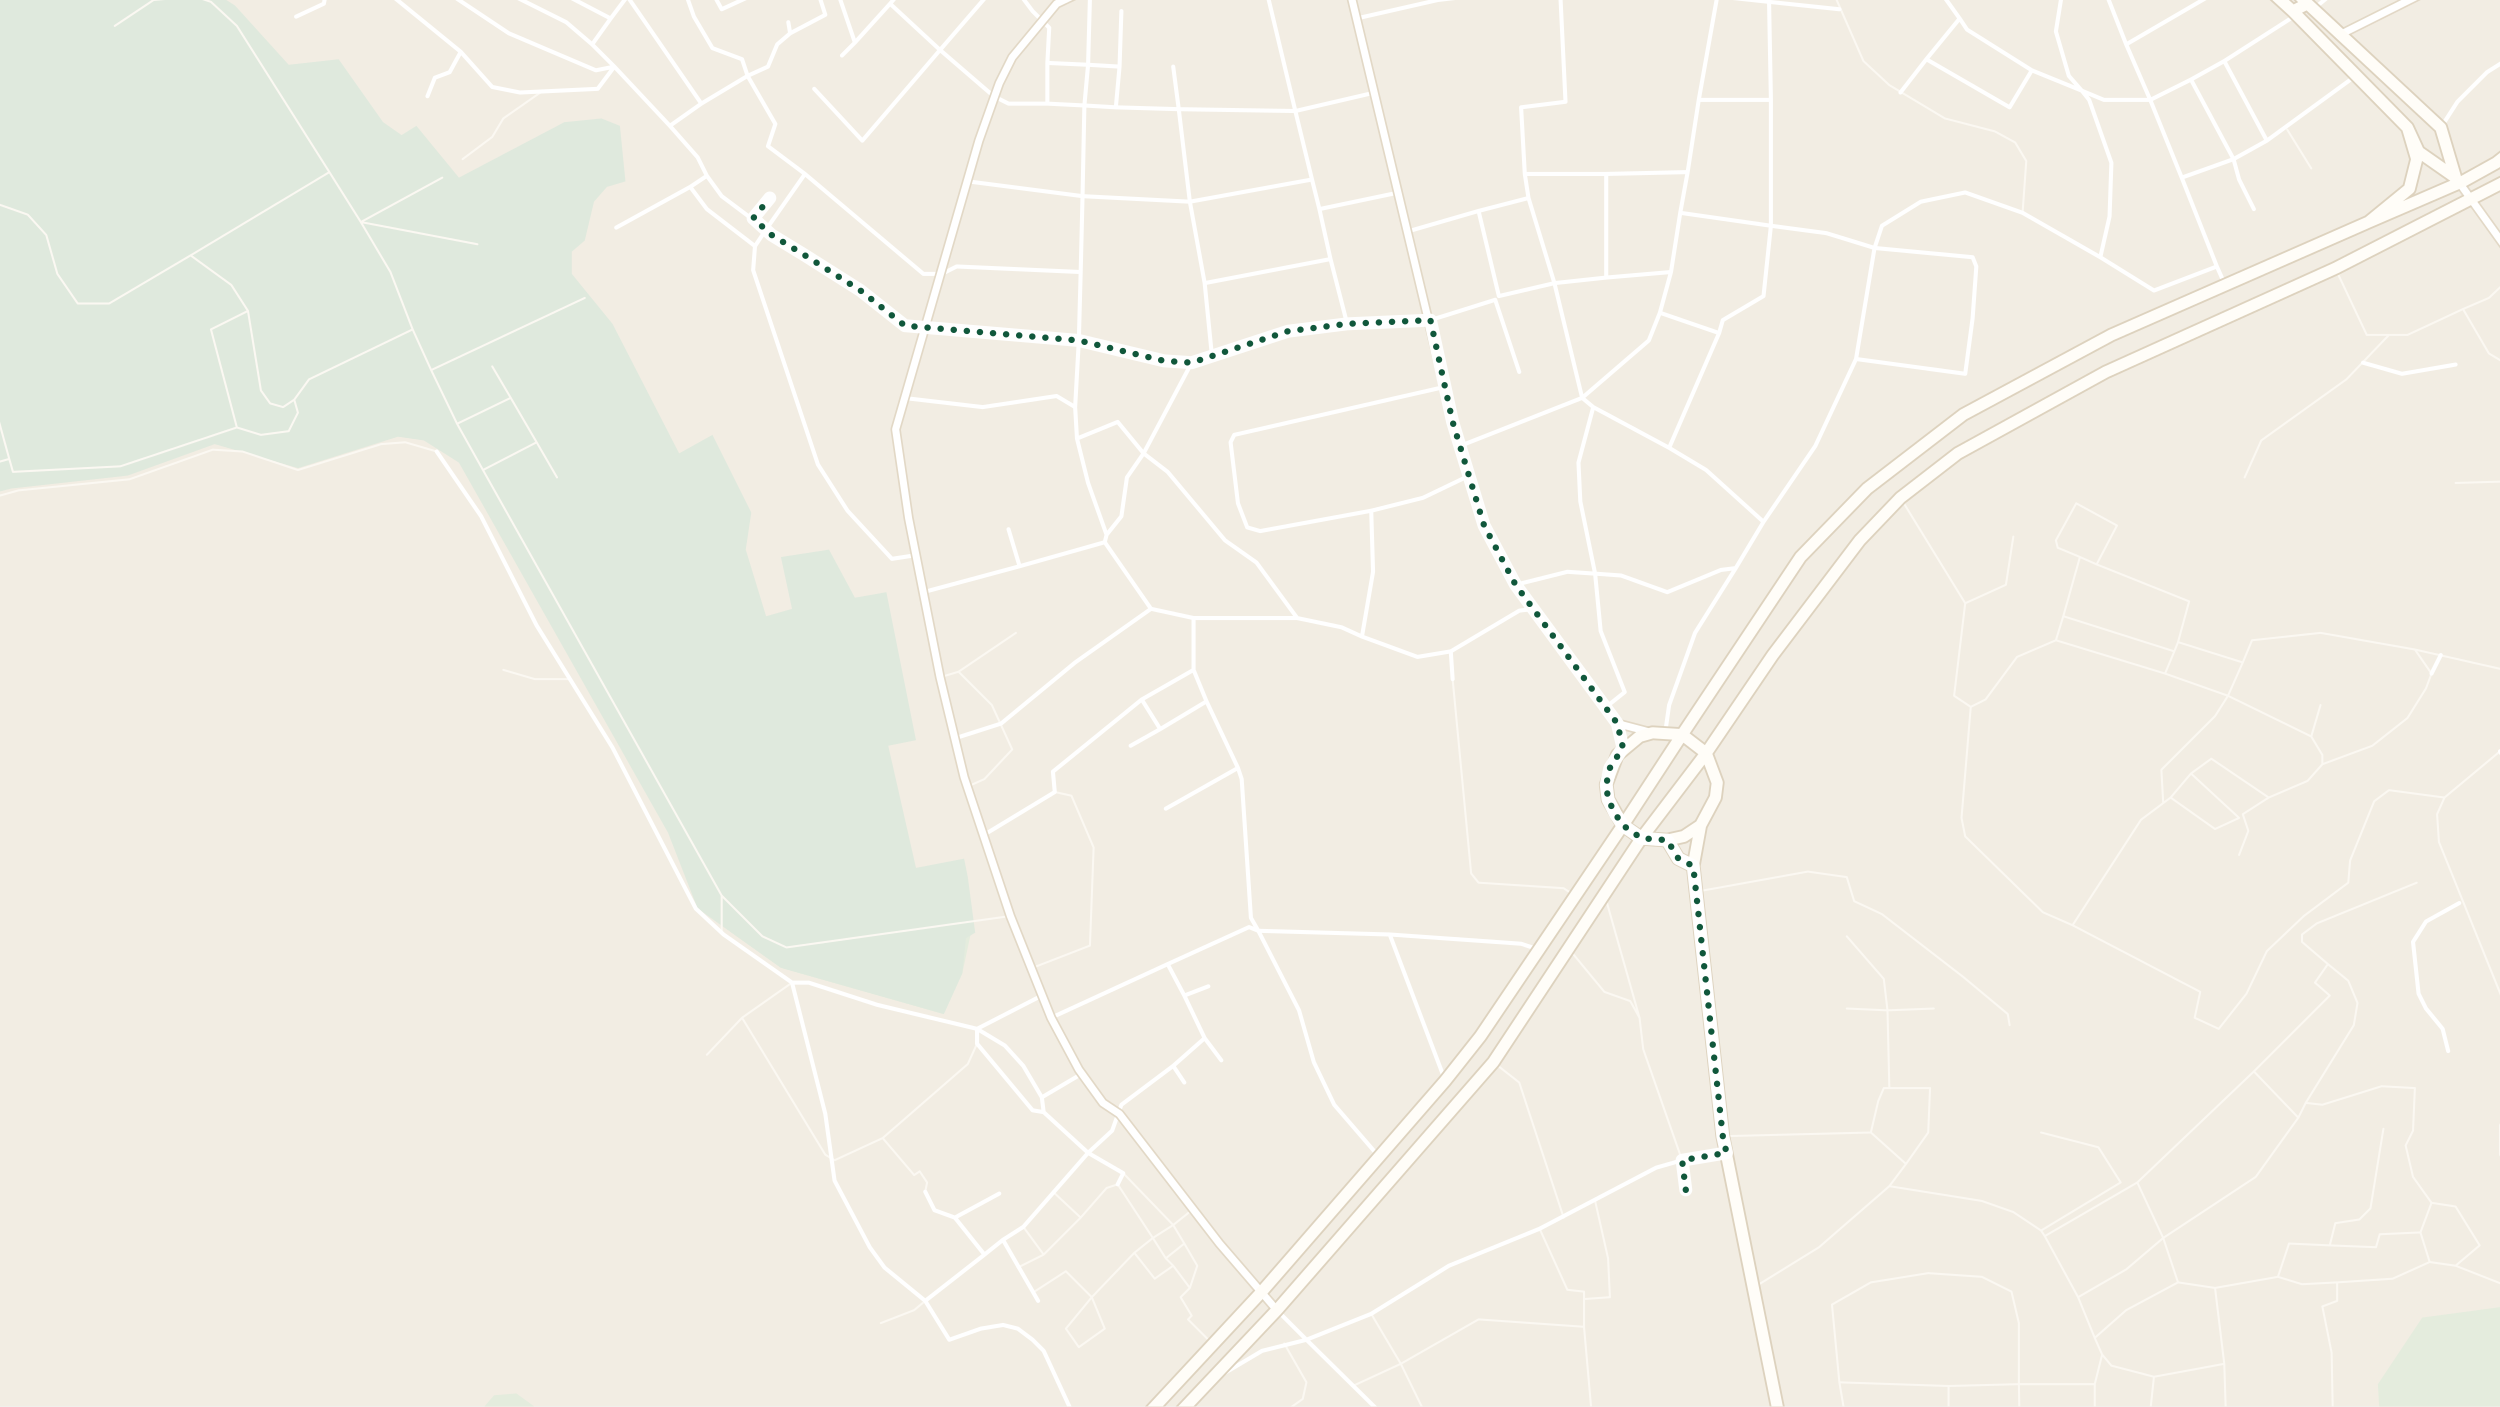
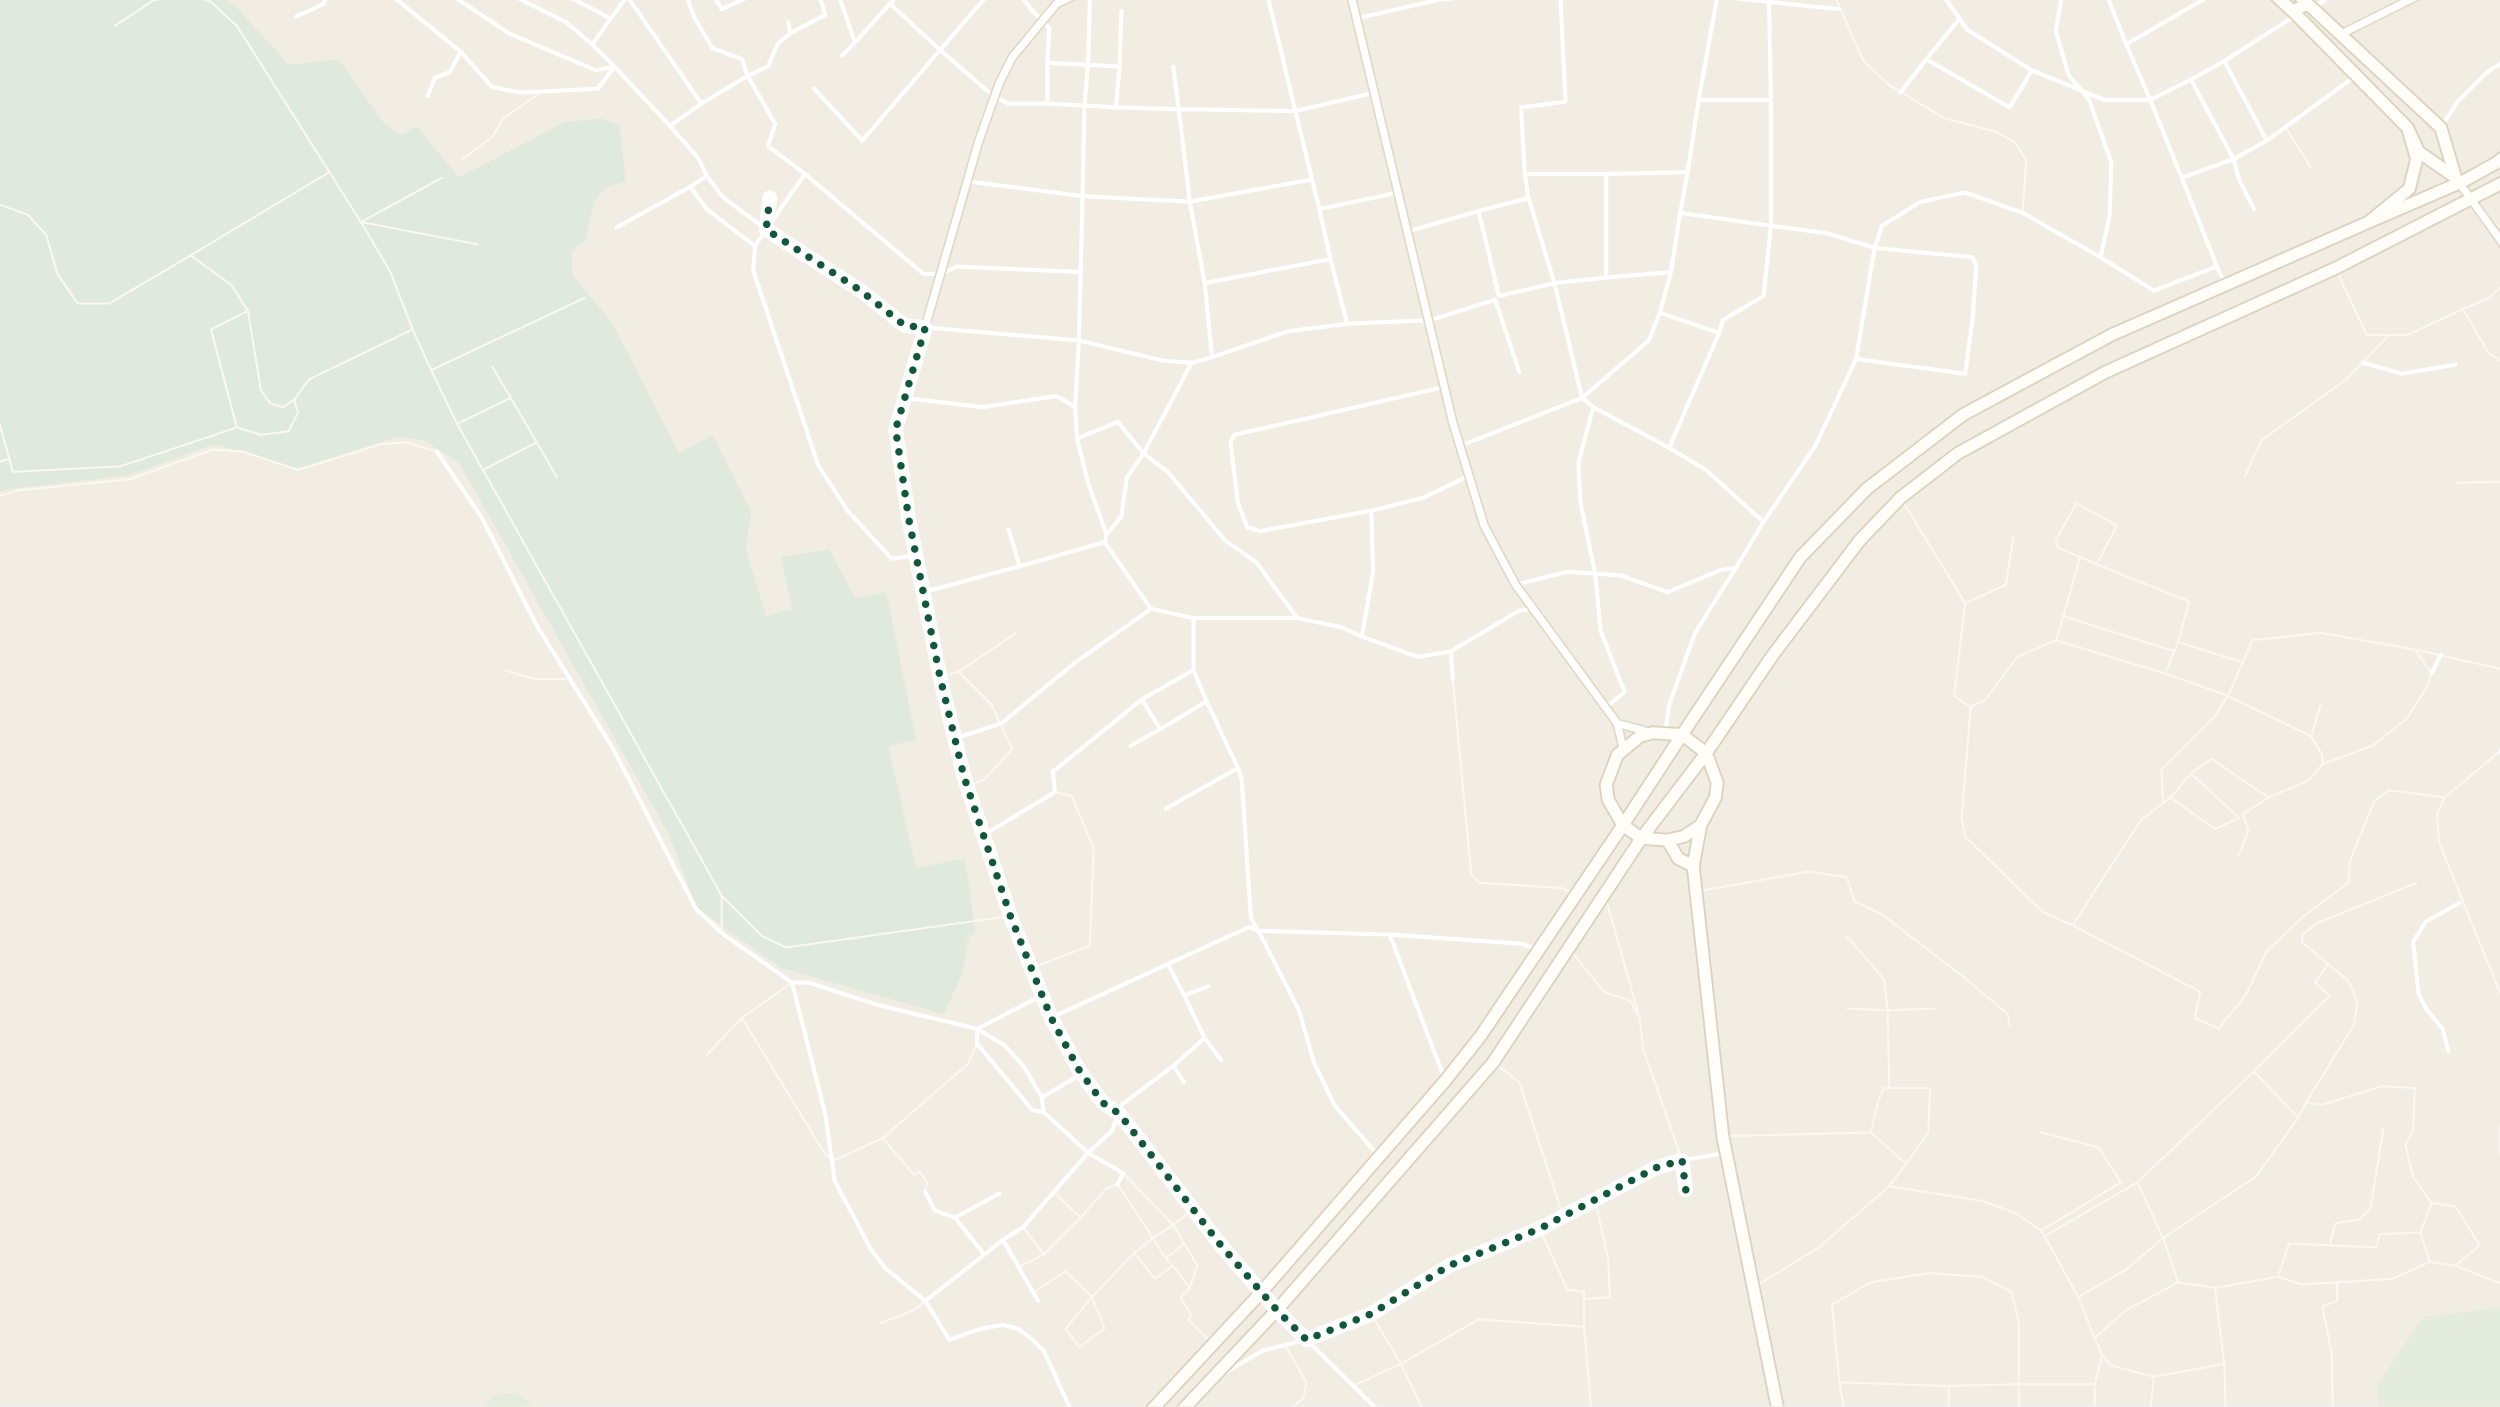
<svg xmlns="http://www.w3.org/2000/svg" viewBox="0 0 1351 760" preserveAspectRatio="xMidYMid slice">
-   <style>.bg{fill:#F2EDE3}.campus{fill:#DFE9DD}.park{fill:#E4ECDD}.svc{fill:none;stroke:#FBF8F2;stroke-width:1.1;stroke-linecap:round;stroke-linejoin:round}.res{fill:none;stroke:#FFFFFF;stroke-width:2.2;stroke-linecap:round;stroke-linejoin:round}.ter-c{fill:none;stroke:#E2D8C6;stroke-width:5.6;stroke-linecap:round;stroke-linejoin:round}.ter{fill:none;stroke:#FFFFFF;stroke-width:3.8;stroke-linecap:round;stroke-linejoin:round}.pri-c{fill:none;stroke:#DDD2BE;stroke-width:8;stroke-linecap:round;stroke-linejoin:round}.pri{fill:none;stroke:#FFFDF8;stroke-width:6;stroke-linecap:round;stroke-linejoin:round}.rt-h{fill:none;stroke:#FFFFFF;stroke-width:7;stroke-linecap:round;stroke-linejoin:round;opacity:.95}.rt{fill:none;stroke:#10573B;stroke-width:3.4;stroke-linecap:round;stroke-linejoin:round;stroke-dasharray:.1 7}path{vector-effect:non-scaling-stroke}</style>
+   <style>.bg{fill:#F2EDE3}.campus{fill:#DFE9DD}.park{fill:#E4ECDD}.svc{fill:none;stroke:#FBF8F2;stroke-width:1.1;stroke-linecap:round;stroke-linejoin:round}.res{fill:none;stroke:#FFFFFF;stroke-width:2.2;stroke-linecap:round;stroke-linejoin:round}.ter-c{fill:none;stroke:#E2D8C6;stroke-width:5.6;stroke-linecap:round;stroke-linejoin:round}.ter{fill:none;stroke:#FFFFFF;stroke-width:3.8;stroke-linecap:round;stroke-linejoin:round}.pri-c{fill:none;stroke:#DDD2BE;stroke-width:8;stroke-linecap:round;stroke-linejoin:round}.pri{fill:none;stroke:#FFFDF8;stroke-width:6;stroke-linecap:round;stroke-linejoin:round}.rt-h{fill:none;stroke:#FFFFFF;stroke-width:8;stroke-linecap:round;stroke-linejoin:round;opacity:.96}.rt{fill:none;stroke:#10573B;stroke-width:4;stroke-linecap:round;stroke-linejoin:round;stroke-dasharray:.1 7.5}path{vector-effect:non-scaling-stroke}</style>
  <rect class="bg" width="1351" height="760" />
  <path class="park" d="M1285 748 1309 712 1391 701 1391 800 1288 800ZM175 111 218 170 170 191 140 130ZM72 -30 -40 -6 -40 -40 65 -40ZM301 793 291 788 275 792 260 787 254 769 267 754 279 753 312 777 317 789 348 785 360 800 303 800ZM520 526 510 548 422 523 394 503 390 484 412 506 425 512 526 498Z" />
  <path class="campus" d="M215 236 161 253 116 240 69 257 6 264 -40 276 -40 -5 72 -30 97 -9 105 -11 127 3 156 35 183 32 207 66 217 73 225 68 248 96 305 66 325 64 335 68 338 98 328 101 321 109 316 130 309 136 309 148 331 175 367 245 385 235 406 277 403 297 414 333 428 329 422 301 448 297 462 323 479 320 495 400 480 403 495 469 521 464 523 474 527 504 522 507 520 526 510 548 422 523 377 491 361 450 248 250 229 238Z" />
  <path class="svc" d="M-40 279L10 265 70 259 115 243 131 244 161 254 206 240 219 239 236 244M103 138L59 164 42 164 31 148 25 127 15 116 -2 110 -40 114M-40 84L-30 75 -25 61 -27 53 -40 41M-9 252L5 248M-6 208L5 248M5 248L7 255 65 252 128 231M83 0L69 -19 56 -12M83 0L62 14M178 93L128 14 114 1 105 -2 83 0M103 138L178 93M134 168L125 154 103 138M134 168L114 178 128 231M128 231L141 235 156 233 161 223 159 216M159 216L153 220 146 218 141 211 134 168M223 178L167 205 159 216M195 120L178 93M195 120L239 96M223 178L211 147 195 120M195 120L258 132M233 200L223 178M233 200L316 161M247 229L233 200M247 229L276 215M261 254L247 229M250 86L266 74 272 64 292 50M261 254L290 239M390 484L261 254M266 198L276 215M308 367L289 367 272 362M276 215L290 239M290 239L301 258M382 570L401 550M390 504L390 484M546 495L425 512 412 506 390 484M401 550L428 531M401 550L446 624 451 627 477 615M500 703L494 708 476 715M528 564L523 575 477 615M500 644L501 639 497 633 494 635 477 615M508 366L518 363M518 363L549 342M518 363L536 381 547 405 532 421 523 425M579 761L546 776M564 678L550 685M553 663L564 678M570 428L579 430 591 458 589 511 558 523M559 698L576 687 590 701M584 658L564 678M569 644L584 658M623 669L604 640 598 642 584 658M590 701L613 677M590 701L597 718 583 728 576 718 590 701M610 800L606 797M607 634L634 662M613 677L623 669M613 677L624 691 634 684M623 669L634 662M630 680L623 669M630 680L640 672M634 684L630 680M643 696L634 684M634 662L644 654M634 662L640 672M640 672L647 684 643 696M656 727L642 713 644 711 638 701 643 696M687 768L644 800M694 726L706 747 704 756 687 768M687 768L706 796M757 737L731 749M757 737L741 710M856 717L799 713 757 737M777 794L780 784 757 737M774 0L767 -40M785 367L795 472 799 477 845 480 851 484M845 658L821 585 807 574M832 664L847 697 856 698 856 702M886 550L881 541 867 536 848 513M856 702L856 717M856 717L862 785M862 649L869 680 870 701 856 702M867 483L886 550M886 550L888 567 909 627M916 482L977 471 998 474 1002 487 1017 494 1061 528 1085 548 1086 554M1011 612L931 614M1021 641L983 674 949 695M1093 115L1095 87 1089 77 1078 71 1051 64 1021 46 1007 33 975 -40M994 747L990 705 1011 693 1042 688 1071 690 1087 698 1091 715 1091 748M1003 800L994 747M994 747L1053 749M998 545L1020 546M998 506L1018 529 1020 546M1021 588L1018 588 1015 595 1011 612M1011 612L1030 629M1020 546L1045 545M1020 546L1021 588M1030 629L1021 641M1103 665L1088 655 1071 649 1021 641M1021 588L1043 588 1042 612 1030 629M1027 269L1062 326M1053 749L1091 748M1053 749L1053 800M1062 326L1084 316 1088 290M1062 326L1056 376 1065 382M1065 382L1073 378 1090 355 1111 346M1120 500L1104 493 1062 452 1060 442 1065 382M1091 748L1092 800M1091 748L1132 748M1103 665L1146 639 1134 620 1103 612M1105 668L1103 665M1105 668L1155 639M1123 701L1105 668M1111 346L1115 333M1111 346L1170 364M1115 333L1124 301M1115 333L1175 352M1169 434L1157 443 1120 500M1321 431L1291 427 1283 433 1270 465 1269 477 1245 495 1225 514 1214 537 1199 556 1186 550 1189 536 1120 500M1169 669L1149 686 1123 701M1132 723L1123 701M1124 301L1112 296 1111 292 1122 272 1144 284 1133 305M1133 305L1124 301M1132 800L1132 748M1177 693L1149 708 1132 723M1136 732L1132 723M1132 748L1136 732M1177 347L1183 325 1133 305M1164 744L1141 738 1136 732M1155 639L1218 579M1169 669L1155 639M1158 800L1164 744M1164 744L1202 737M1173 431L1169 434M1204 376L1197 387 1168 416 1169 434M1242 604L1219 636 1169 669M1169 669L1177 693M1175 352L1170 364M1170 364L1204 376M1184 418L1173 431M1210 442L1197 448 1173 431M1175 352L1177 347M1177 347L1212 358M1177 693L1197 696M1184 418L1195 410 1226 431M1210 442L1184 418M1197 696L1231 690M1202 737L1197 696M1202 737L1204 800M1204 376L1212 358M1204 376L1249 398M1212 440L1215 449 1210 462M1212 358L1217 346 1254 342 1305 351M1226 431L1212 440M1213 258L1222 238 1268 205 1291 181M1218 579L1259 538 1251 531 1258 521M1242 604L1218 579M1255 413L1247 422 1226 431M1231 690L1237 672 1259 673M1231 690L1244 694 1263 693M1236 70L1249 91M1246 596L1242 604M1258 521L1269 530 1274 542 1272 554 1246 596M1246 596L1255 597 1287 587 1305 588 1304 611 1300 619 1304 636 1314 650M1249 398L1254 381M1249 398L1255 408 1255 413M1305 351L1314 364 1311 372 1301 388 1282 403 1255 413M1306 477L1252 499 1244 505 1244 509 1258 521M1259 673L1262 661 1275 659 1281 653 1288 610M1259 673L1284 674 1286 667 1308 666M1291 181L1279 181 1262 145M1263 693L1293 691 1313 682M1263 693L1263 703 1255 706 1260 731 1261 781 1266 800M1331 167L1301 181 1291 181M1305 351L1358 363 1364 372 1364 379 1351 406 1321 431M1314 650L1308 666M1308 666L1313 682M1313 682L1327 684M1314 650L1327 652 1340 673 1327 684M1321 431L1317 440 1318 455 1352 539 1359 595 1351 608 1351 624 1363 644 1378 681 1386 687 1391 687M1327 684L1355 695 1362 695M1327 261L1360 260M1364 143L1345 161 1331 167M1331 167L1345 191 1360 200 1366 214 1374 221 1391 227M1360 260L1391 257M1360 260L1362 293 1391 291" />
  <path class="res" d="M131 -40L115 -40M168 -37L165 -35 146 -40M160 9L175 2 178 -13 189 -21M171 -40L168 -37M168 -37L189 -21M189 -21L211 -3M211 -3L221 -18M211 -3L249 28M221 -18L236 -40M221 -18L275 18 322 38 332 36M231 52L235 42 243 39 249 28M236 244L260 279 290 338 331 404 376 491 391 505 428 531M320 24L306 12 274 -4 238 -40M249 28L266 47 281 50 323 48 332 36M330 10L307 -2 290 -17 281 -27 283 -35 281 -40M320 24L330 10M332 36L320 24M330 10L339 -2M362 68L332 36M333 123L373 101M339 -2L353 -19M339 -2L379 56M353 -19L376 -23M353 -19L361 -40M353 -19L357 -14 369 -8 375 9 385 26 401 32 404 41M362 68L379 56M382 95L377 85 362 68M373 101L382 95M373 101L382 113 408 133M376 -23L400 -40M376 -23L384 -6M379 56L404 41M414 124L390 106 382 95M384 -6L414 -22 428 -40M384 -6L390 5 438 -17M404 41L415 36 420 24 427 18M404 41L419 67 415 79 435 94M408 133L414 124M495 300L482 302 458 276 442 251 407 146 408 133M414 124L435 94M583 184L489 176 465 157 414 124M427 18L426 12M427 18L446 8 438 -17M428 531L437 531 474 543 528 556M500 703L478 685 470 674 451 638 446 602 428 531M435 94L499 148 509 148 517 144 584 147M438 -40L443 -35 447 -21M438 -17L447 -21M440 48L466 76 508 27M447 -21L462 23M455 30L462 23M462 23L481 2M481 2L517 -40M481 2L508 27M488 215L531 220 571 214 581 220M499 320L551 306M532 678L500 703M595 791L588 782 564 730 558 724 550 718 542 716 530 718 513 724 500 703M516 658L505 654 500 644M508 27L540 -10 544 -18M508 27L537 52 545 56 566 56M516 658L540 645M532 678L516 658M622 329L581 358 541 391 516 399M585 106L523 98M528 556L563 538M528 556L528 564 558 600 564 601M563 593L553 576 543 565 528 556M617 378L569 417 570 428 532 451M542 670L532 678M537 -40L543 -27 544 -18M588 623L553 663 542 670M561 703L542 670M544 -18L576 -40M544 -18L546 -10 558 6 567 15 566 34M545 286L551 306M551 306L597 293M585 580L563 593M564 601L563 593M588 623L564 601M566 56L566 34M566 56L586 57M566 34L588 35M568 550L631 521M581 220L583 184M582 237L581 220M582 237L604 228 618 245M598 289L588 261 582 237M583 184L584 147M644 196L629 195 583 184M584 147L585 106M585 106L586 57M643 109L585 106M588 35L589 -1 586 -6M586 57L588 35M586 57L603 58M588 35L605 36M634 576L606 597 601 611 588 623M604 640L607 634 588 623M597 293L598 289M622 329L597 293M618 245L609 258 606 279 598 289M605 36L603 58M603 58L637 59M606 6L605 36M611 403L627 394M645 362L617 378M617 378L627 394M644 196L618 245M701 334L679 304 662 292 631 255 618 245M645 334L622 329M627 394L652 379M630 437L669 415M631 521L675 501 680 503M631 521L640 538M634 36L637 59M651 561L634 576M634 576L640 585M637 59L700 60M637 59L643 109M640 538L653 533M640 538L651 561M640 -40L683 -11M643 109L651 153M709 97L643 109M655 193L644 196M645 362L645 334M645 334L701 334M652 379L645 362M651 153L719 140M651 153L655 193M651 561L660 573M669 415L652 379M728 175L696 179 655 193M655 746L682 730 706 724M680 503L676 496 671 421 669 415M746 626L721 597 710 574 702 546 680 503M680 503L751 505M683 -11L714 -26 716 -40M683 -11L700 60M690 708L706 724M700 60L743 50M700 60L709 97M701 334L725 339 736 344M706 724L741 710 783 684 832 664 895 631 909 627 933 623M706 724L777 794 797 799 862 785 924 777 951 774 963 779M709 97L713 113M713 113L756 104M713 113L719 140M719 140L728 175M728 175L773 173 808 162M811 -4L777 0 733 10M741 276L742 309 736 344M736 344L766 355 784 352M741 276L769 269 794 257M781 209L667 235 665 239 669 272 674 285 681 287 741 276M751 505L781 584M831 513L822 510 751 505M761 125L799 114M829 329L821 330 784 352M784 352L785 367M789 241L855 215M799 114L826 107M799 114L810 160M811 -4L807 -40M808 162L821 201M810 160L840 153M824 94L822 58 846 55 843 -7 811 -4M819 316L847 309 862 310M824 94L868 94M826 107L824 94M840 153L826 107M840 153L868 150M855 215L840 153M854 -27L853 -40M855 215L891 184 897 169M861 220L855 215M862 310L854 271 853 250 861 220M902 242L861 220M862 310L865 341 878 374 868 382M862 310L876 311 901 320 930 308 938 307M868 94L912 93M868 94L868 150M868 150L903 147M888 -40L890 -24 885 -3 928 -2M897 169L903 147M897 169L929 180M900 395L902 381 916 342 938 307M929 180L902 242M953 282L922 254 902 242M903 147L908 115M908 115L912 93M908 115L957 122M912 93L918 54M918 54L928 -2M918 54L957 54M928 -2L944 -40M928 -2L956 1M957 122L953 160 931 173 929 180M938 307L953 282M953 282L981 241 1003 194M956 1L957 54M956 1L994 5M957 54L957 122M957 122L987 126 1013 134M1003 194L1013 134M1013 134L1066 139 1068 144 1066 172 1062 202 1003 194M1013 134L1017 122 1038 109 1062 104 1093 115 1135 139M1027 50L1041 32M1036 -40L1049 -4 1059 10M1041 32L1059 10M1041 32L1086 58 1098 38M1059 10L1063 16 1098 38M1098 38L1125 49M1122 -40L1125 -37M1125 -37L1115 -8 1111 17 1118 41 1125 49M1125 49L1129 54 1141 88 1140 117 1135 139M1125 49L1137 54 1162 54M1126 -40L1125 -37M1125 -37L1149 24M1198 144L1164 157 1135 139M1149 24L1216 -15M1149 24L1162 54M1162 54L1184 43M1162 54L1179 96M1179 96L1207 86M1179 96L1198 144M1184 43L1202 33M1184 43L1207 86M1198 144L1202 153M1202 33L1241 8M1225 76L1202 33M1207 86L1225 76M1207 86L1210 97 1218 113M1225 76L1273 41M1240 -40L1261 -12M1261 -12L1261 -4 1250 5M1292 -40L1261 -12M1277 196L1298 202 1327 197M1314 364L1319 354M1319 69L1328 55 1344 39 1363 27M1329 488L1311 498 1304 509 1307 537 1311 545 1320 556 1323 568M1351 406L1361 423M1363 27L1391 11M1391 -37L1367 -22 1360 17 1363 27M1382 62L1363 27M1367 111L1366 118M1366 118L1369 137 1385 148 1391 141M1366 118L1375 121M1375 121L1377 117M1391 134L1375 121M1391 124L1379 114 1376 108 1380 92 1387 81" />
  <path class="ter-c" d="M690 708L659 672 605 602 596 596 583 578 568 550 546 495 521 420 508 366 491 280 484 232 529 76 540 45 547 31 571 2 627 -25 633 -34 640 -40M718 -40L724 -28 785 228 802 284 819 316 874 391M874 391L877 404M893 396L874 391M1264 19L1338 -18 1353 -30 1359 -40M1327 96L1355 135 1377 155 1391 163" />
  <path class="pri-c" d="M877 446L800 560 781 584 681 699 587 800M603 800L690 708 807 574 887 453M909 397L877 446M909 397L893 396 886 398 874 408 868 424 869 432 877 446M877 446L887 453M887 453L922 407M887 453L901 454M901 454L910 452 919 446M901 454L907 464 915 468M1280 120L1141 181 1061 224 1009 264 973 301 909 397M922 407L909 397M915 468L919 446M965 800L961 763 931 614 915 468M919 446L927 431 928 423 922 407M922 407L958 354 1005 292 1027 269 1058 245 1138 201 1262 145 1387 81M1199 -40L1216 -15 1239 6M1247 2L1237 -8 1213 -40M1239 6L1247 2M1239 6L1301 69M1301 69L1307 82 1327 96 1319 69 1247 2M1391 57L1382 62 1349 88 1331 98 1280 120M1301 69L1306 86 1302 102 1280 120M1361 140L1356 117 1387 81M1387 81L1391 79" />
  <path class="ter" d="M690 708L659 672 605 602 596 596 583 578 568 550 546 495 521 420 508 366 491 280 484 232 529 76 540 45 547 31 571 2 627 -25 633 -34 640 -40M718 -40L724 -28 785 228 802 284 819 316 874 391M874 391L877 404M893 396L874 391M1264 19L1338 -18 1353 -30 1359 -40M1327 96L1355 135 1377 155 1391 163" />
  <path class="pri" d="M877 446L800 560 781 584 681 699 587 800M603 800L690 708 807 574 887 453M909 397L877 446M909 397L893 396 886 398 874 408 868 424 869 432 877 446M877 446L887 453M887 453L922 407M887 453L901 454M901 454L910 452 919 446M901 454L907 464 915 468M1280 120L1141 181 1061 224 1009 264 973 301 909 397M922 407L909 397M915 468L919 446M965 800L961 763 931 614 915 468M919 446L927 431 928 423 922 407M922 407L958 354 1005 292 1027 269 1058 245 1138 201 1262 145 1387 81M1199 -40L1216 -15 1239 6M1247 2L1237 -8 1213 -40M1239 6L1247 2M1239 6L1301 69M1301 69L1307 82 1327 96 1319 69 1247 2M1391 57L1382 62 1349 88 1331 98 1280 120M1301 69L1306 86 1302 102 1280 120M1361 140L1356 117 1387 81M1387 81L1391 79" />
-   <path class="rt-h" d="M911 643 909 627 933 623 931 614 915 468 907 464 901 454 887 453 877 446 873 440 869 432 868 424 870 415 877 404 874 391 819 316 802 284 785 228 773 173 728 175 696 179 644 196 629 195 583 184 489 176 465 157 435 138 417 127 407 118 416 107" />
-   <path class="rt" d="M911 643 909 627 933 623 931 614 915 468 907 464 901 454 887 453 877 446 873 440 869 432 868 424 870 415 877 404 874 391 819 316 802 284 785 228 773 173 728 175 696 179 644 196 629 195 583 184 489 176 465 157 435 138 417 127 407 118 416 107" />
+   <path class="rt-h" d="M911 643 909 627 895 631 832 664 783 684 741 710 706 724 690 708 659 672 605 602 596 596 583 578 568 550 546 495 521 420 508 366 491 280 484 232 500 177 489 176 465 157 414 124 416 107" />
+   <path class="rt" d="M911 643 909 627 895 631 832 664 783 684 741 710 706 724 690 708 659 672 605 602 596 596 583 578 568 550 546 495 521 420 508 366 491 280 484 232 500 177 489 176 465 157 414 124 416 107" />
</svg>
